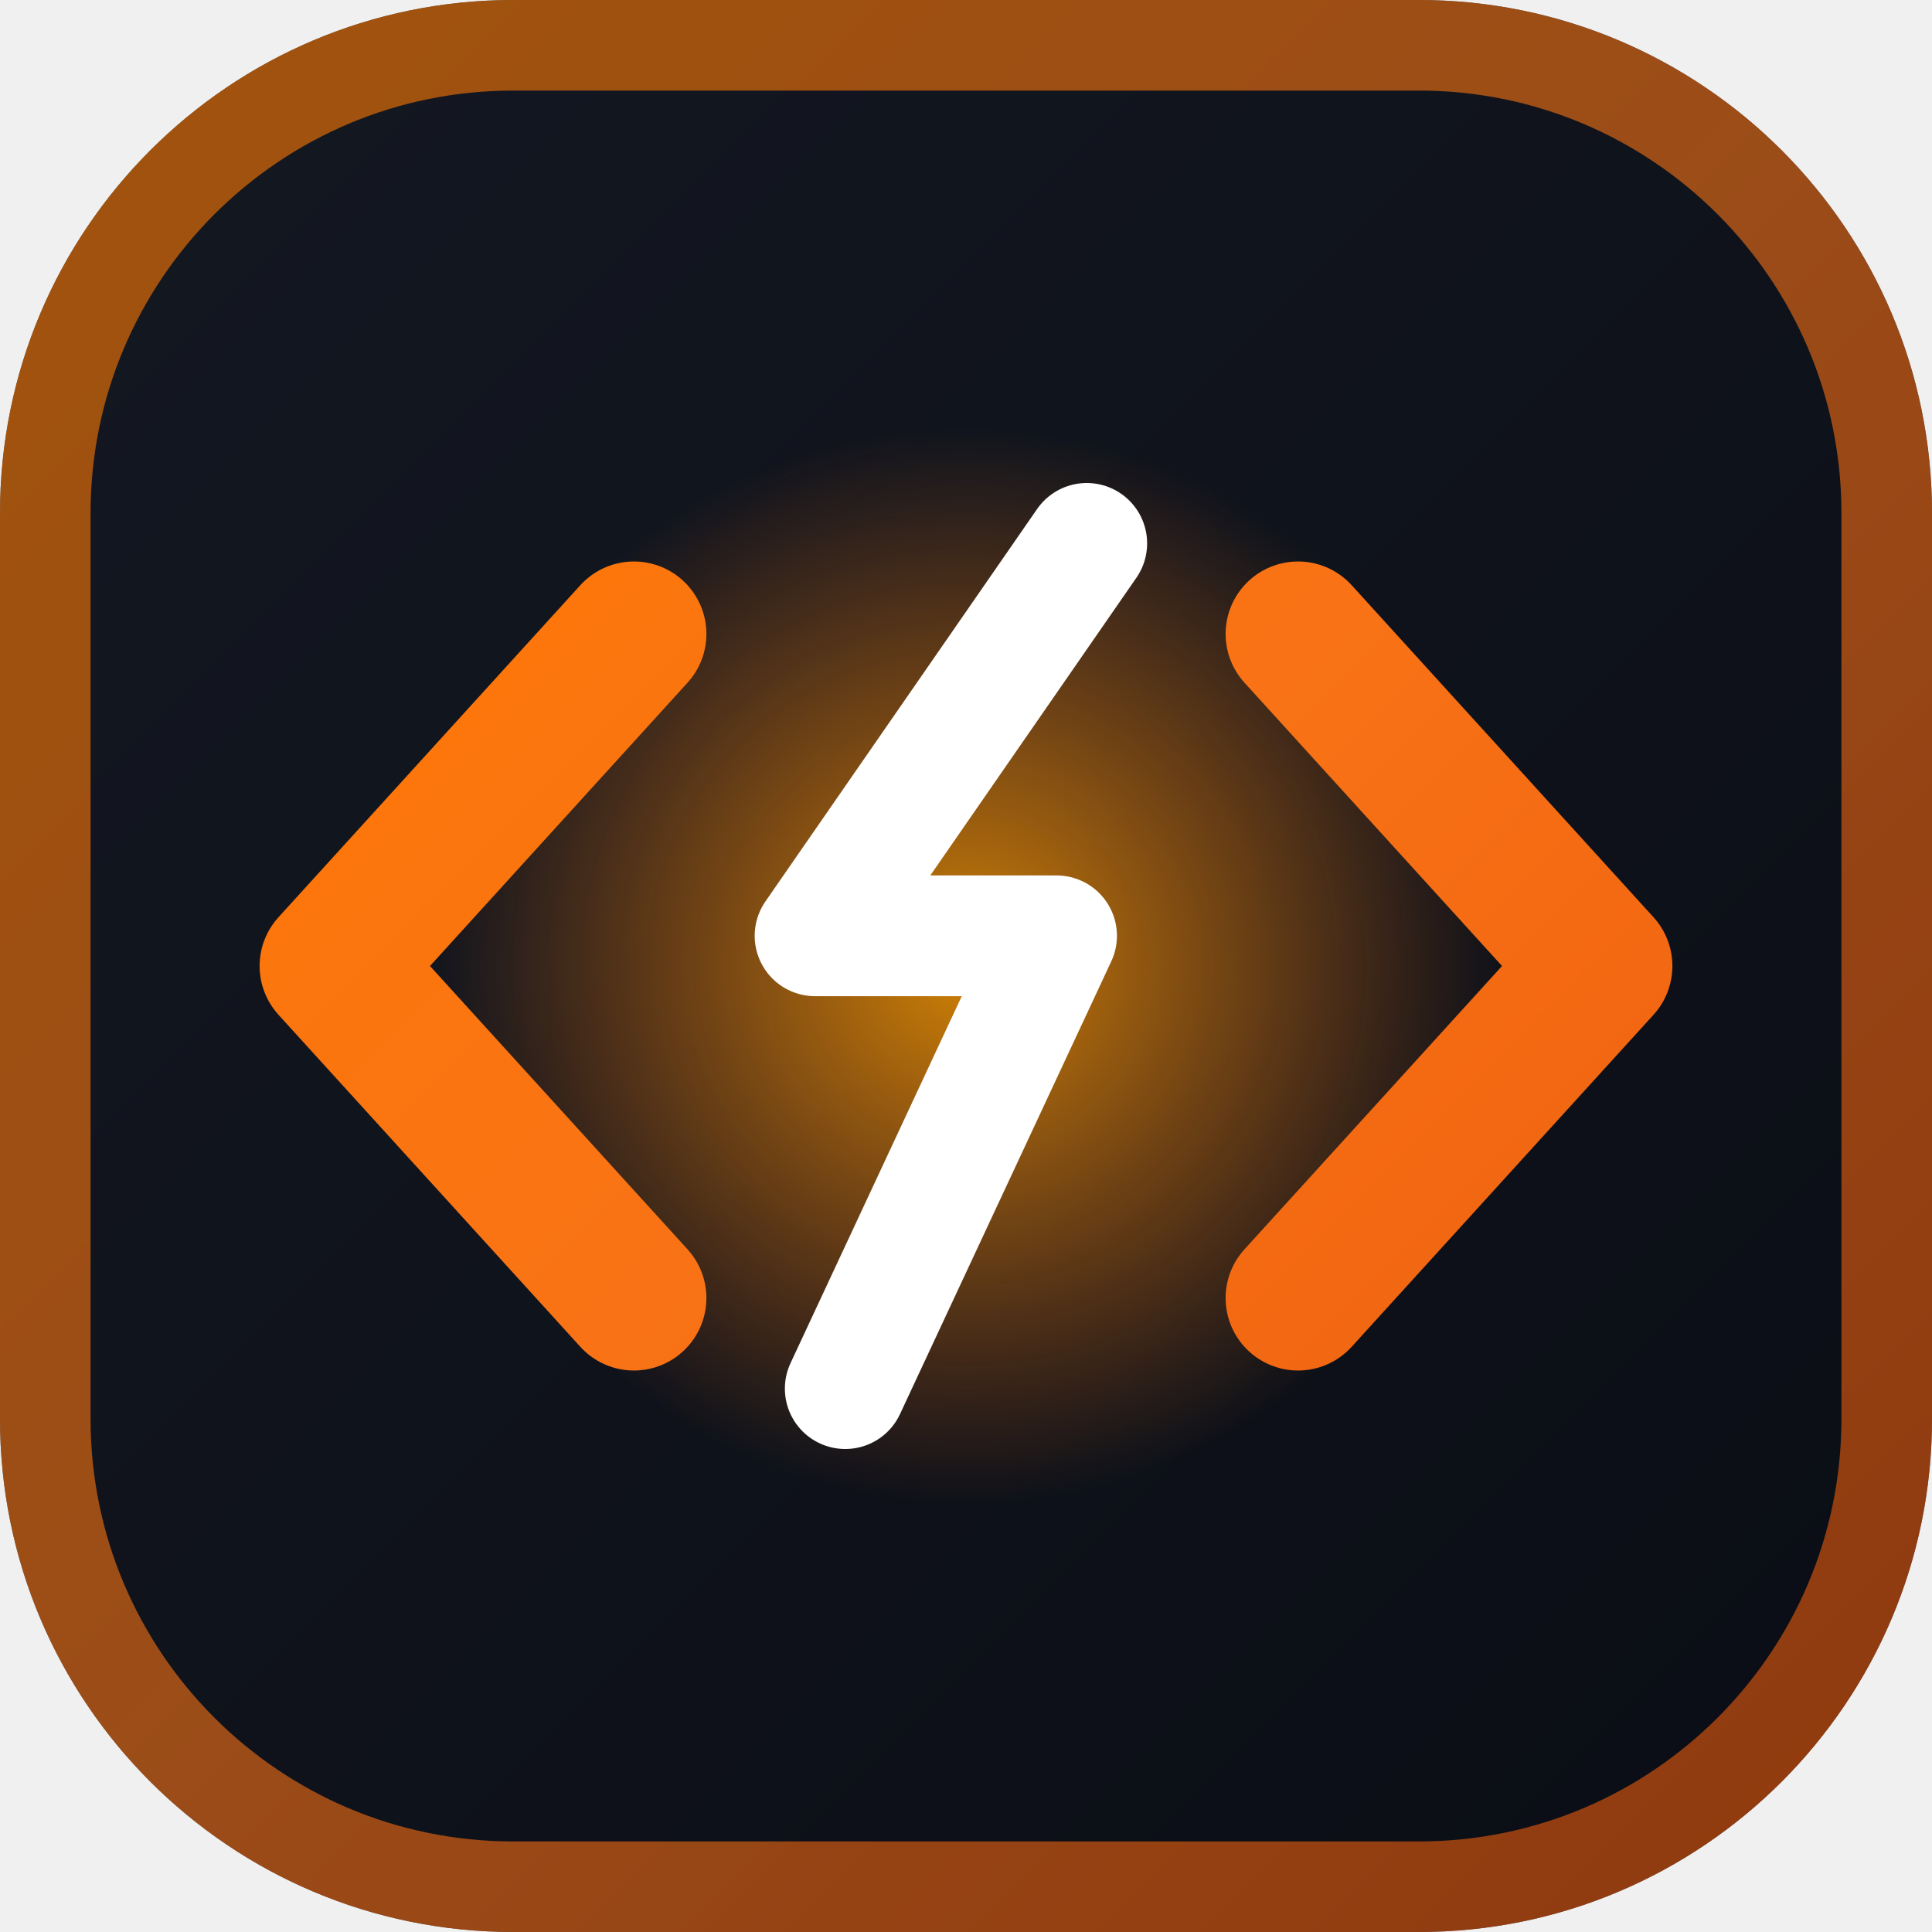
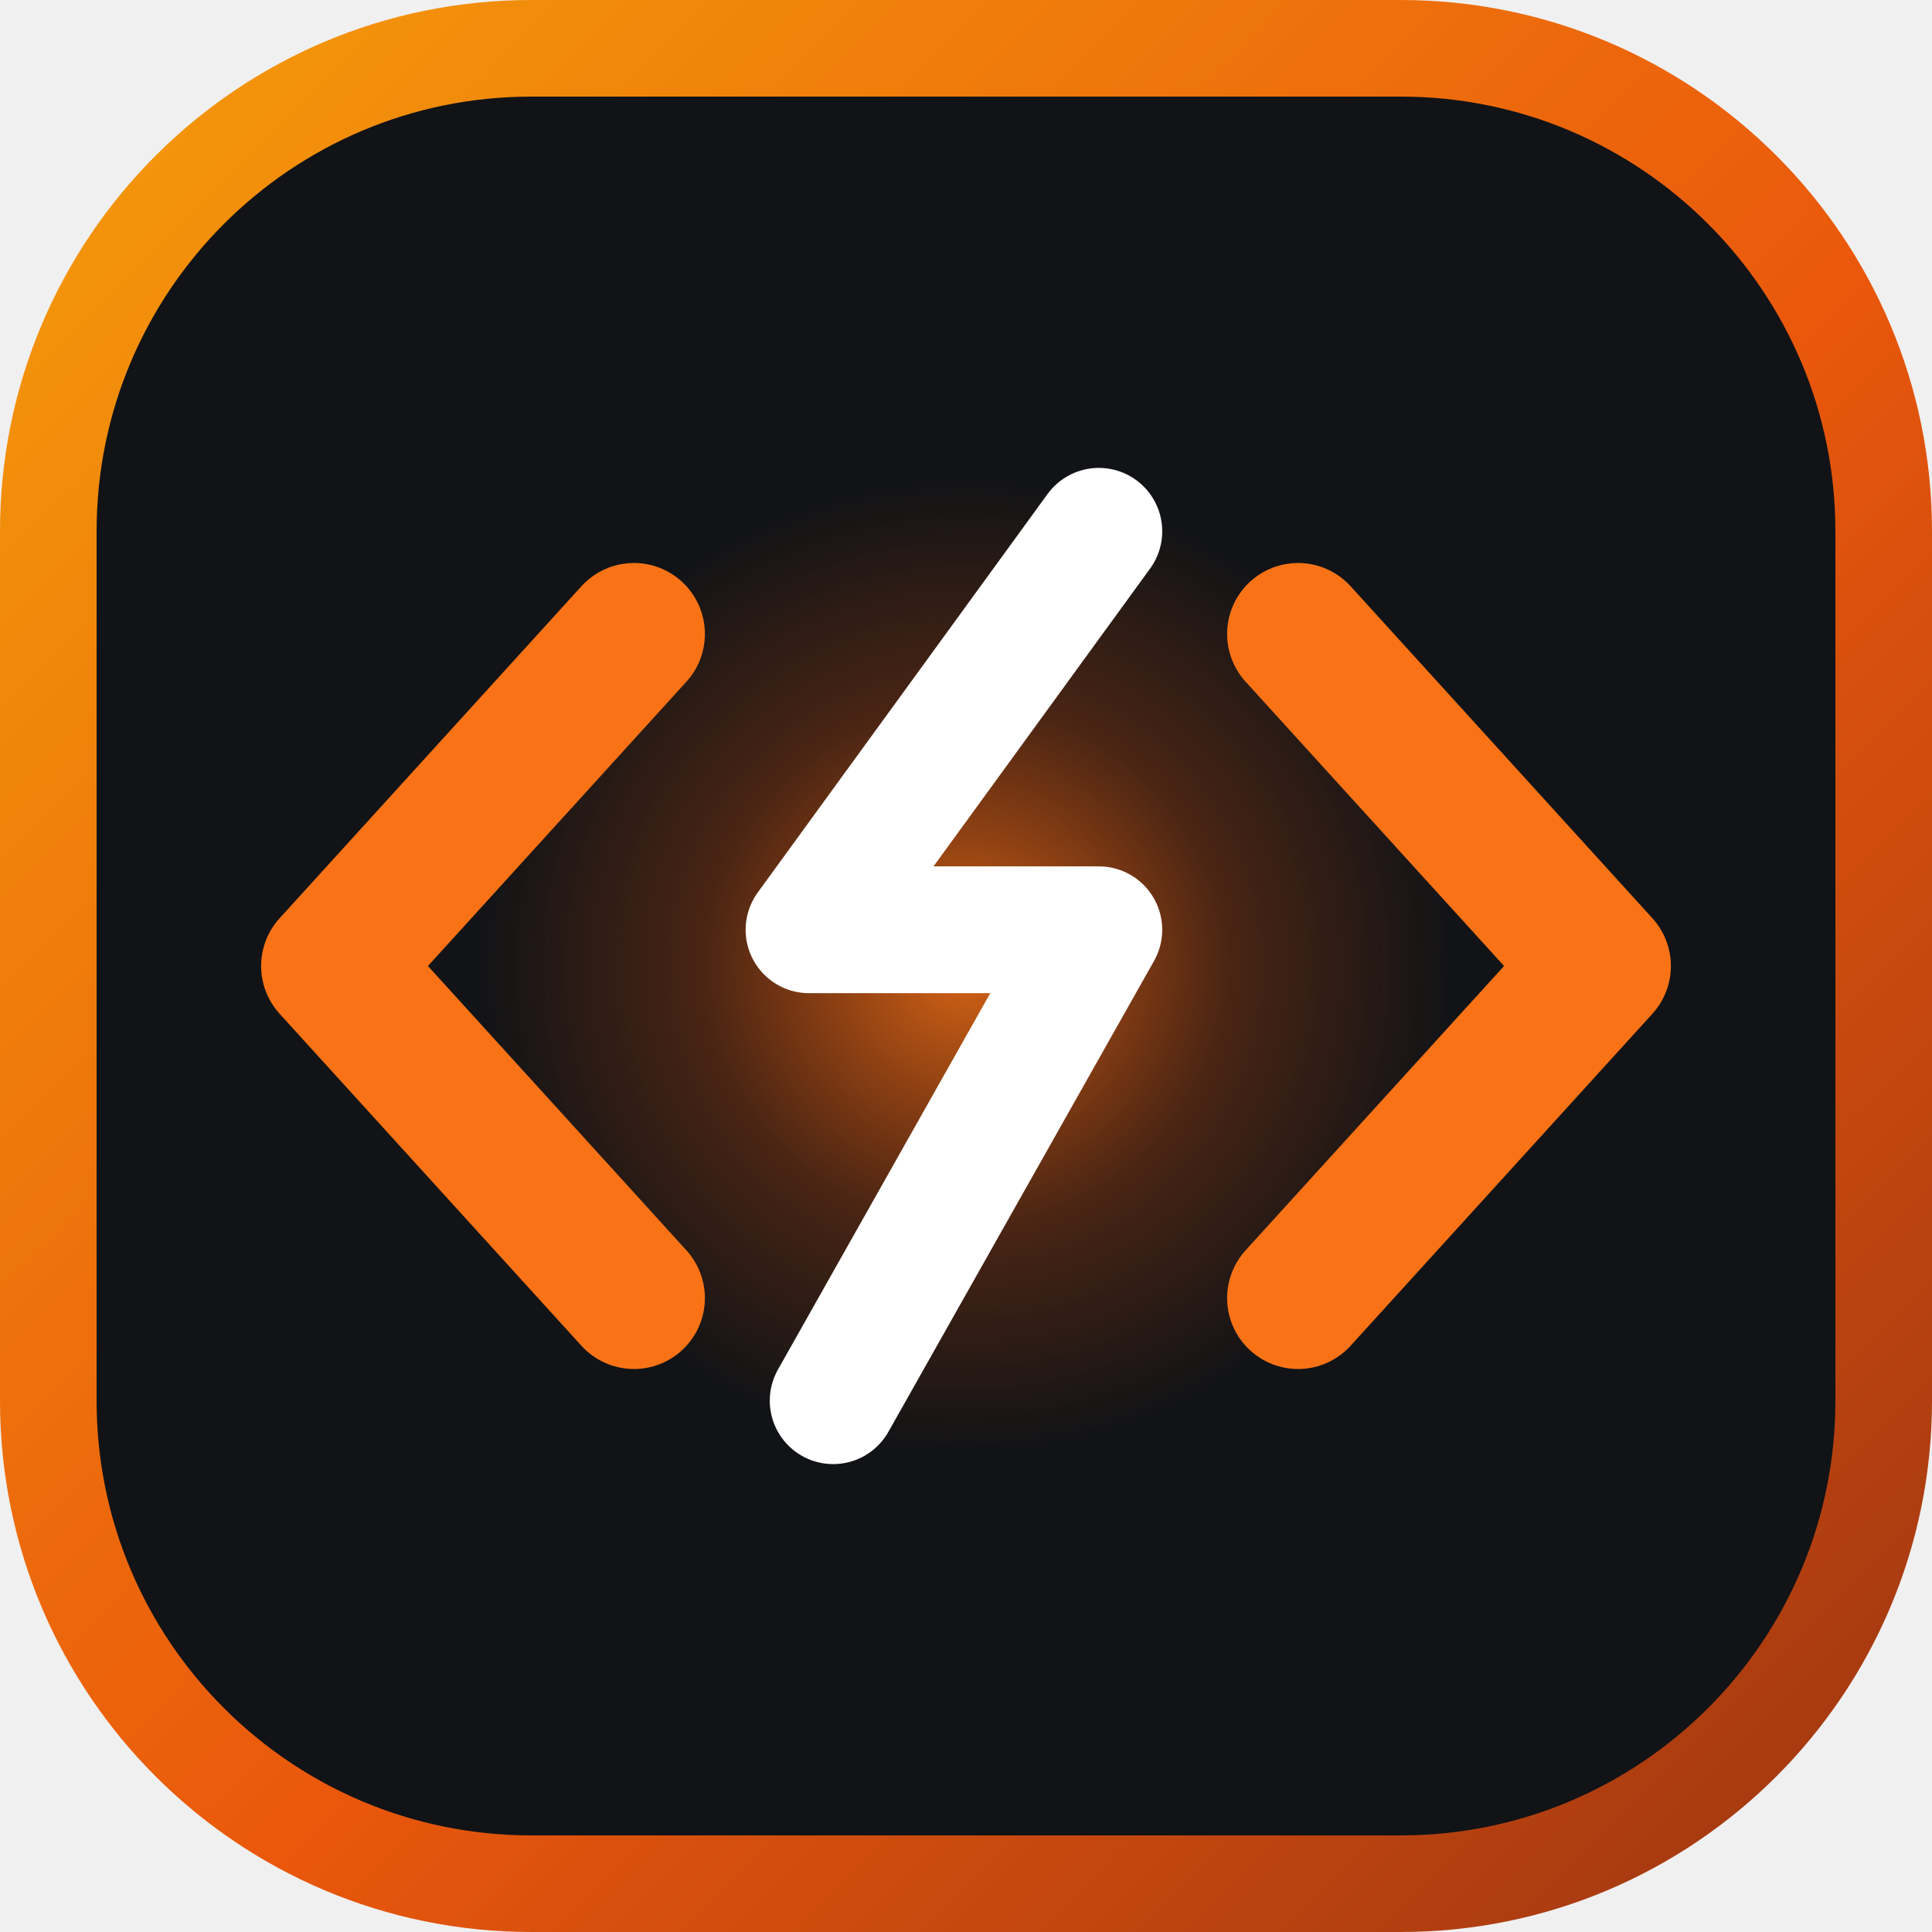
<svg xmlns="http://www.w3.org/2000/svg" viewBox="0 0 32 32" fill="none">
  <defs>
-     <linearGradient id="primaryGrad" x1="2" y1="2" x2="30" y2="30" gradientUnits="userSpaceOnUse">
-       <stop offset="0%" stop-color="#FF7A00" />
-       <stop offset="50%" stop-color="#F97316" />
-       <stop offset="100%" stop-color="#EA580C" />
+     <linearGradient id="rimGrad" x1="0" y1="0" x2="32" y2="32" gradientUnits="userSpaceOnUse">
+       <stop offset="0%" stop-color="#f59e0b" />
+       <stop offset="55%" stop-color="#ea580c" />
+       <stop offset="100%" stop-color="#9a3412" />
    </linearGradient>
-     <linearGradient id="bgGrad" x1="0" y1="0" x2="32" y2="32" gradientUnits="userSpaceOnUse">
-       <stop offset="0%" stop-color="#141822" />
-       <stop offset="100%" stop-color="#0A0D14" />
-     </linearGradient>
-     <radialGradient id="neonGlow" cx="50%" cy="50%" r="50%">
-       <stop offset="0%" stop-color="#FF9E00" stop-opacity="0.8" />
-       <stop offset="100%" stop-color="#F97316" stop-opacity="0" />
+     <radialGradient id="haloGlow" cx="50%" cy="50%" r="50%">
+       <stop offset="0%" stop-color="#f97316" stop-opacity="0.85" />
+       <stop offset="55%" stop-color="#ea580c" stop-opacity="0.25" />
+       <stop offset="100%" stop-color="#ea580c" stop-opacity="0" />
    </radialGradient>
  </defs>
-   <rect width="32" height="32" rx="8.5" fill="url(#bgGrad)" />
-   <rect x="0.75" y="0.75" width="30.5" height="30.5" rx="7.75" stroke="url(#primaryGrad)" stroke-width="1.5" stroke-opacity="0.6" />
-   <circle cx="16" cy="16" r="9" fill="url(#neonGlow)" />
-   <path d="M10.5 10.5L5.5 16L10.5 21.5" stroke="url(#primaryGrad)" stroke-width="2.4" stroke-linecap="round" stroke-linejoin="round" />
-   <path d="M21.5 10.5L26.5 16L21.5 21.5" stroke="url(#primaryGrad)" stroke-width="2.4" stroke-linecap="round" stroke-linejoin="round" />
-   <path d="M18 9L13.5 15.5H17.5L14 23" stroke="#FFFFFF" stroke-width="2" stroke-linecap="round" stroke-linejoin="round" />
+   <rect x="0.8" y="0.8" width="30.4" height="30.4" rx="8" fill="#121316" stroke="url(#rimGrad)" stroke-width="1.6" />
+   <circle cx="16" cy="16" r="8" fill="url(#haloGlow)" />
+   <path d="M 10.5 10.5 L 5.5 16 L 10.5 21.5" stroke="#f97316" stroke-width="2.35" stroke-linecap="round" stroke-linejoin="round" />
+   <path d="M 21.5 10.5 L 26.5 16 L 21.5 21.5" stroke="#f97316" stroke-width="2.35" stroke-linecap="round" stroke-linejoin="round" />
+   <path d="M 18.2 8.8 L 13.4 15.4 H 18.2 L 13.8 23.2" stroke="#FFFFFF" stroke-width="2.1" stroke-linecap="round" stroke-linejoin="round" />
</svg>
